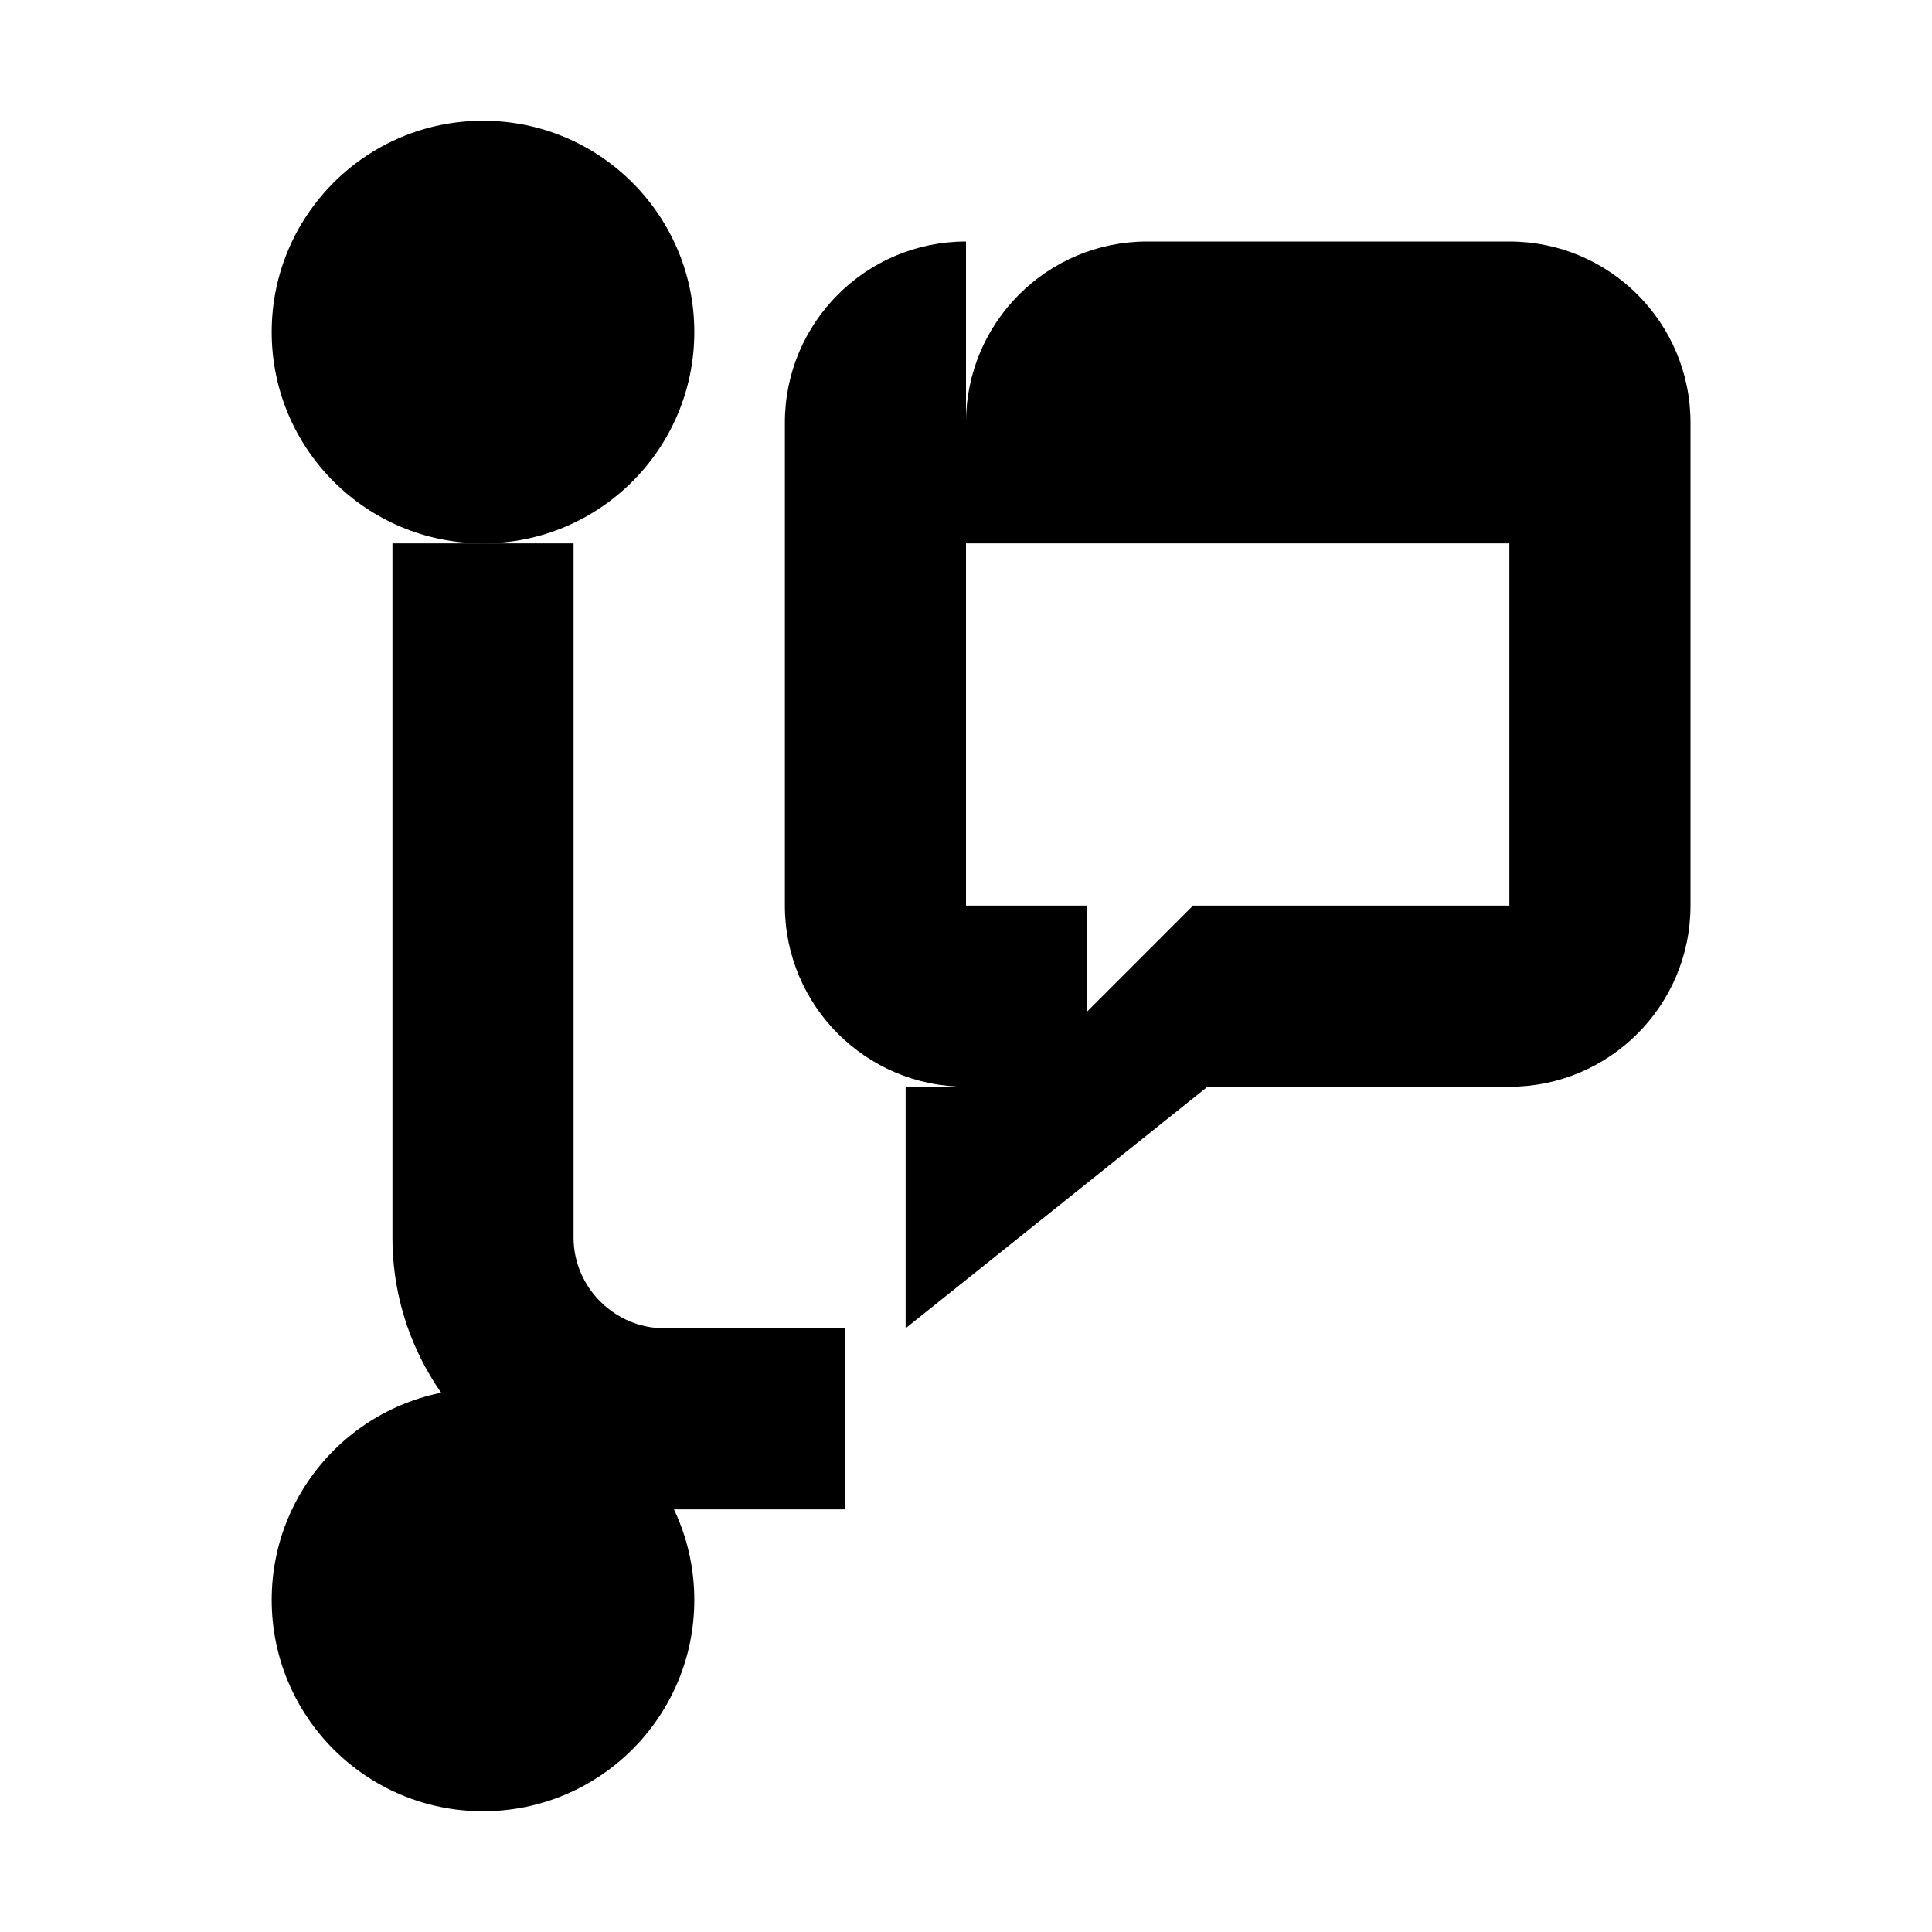
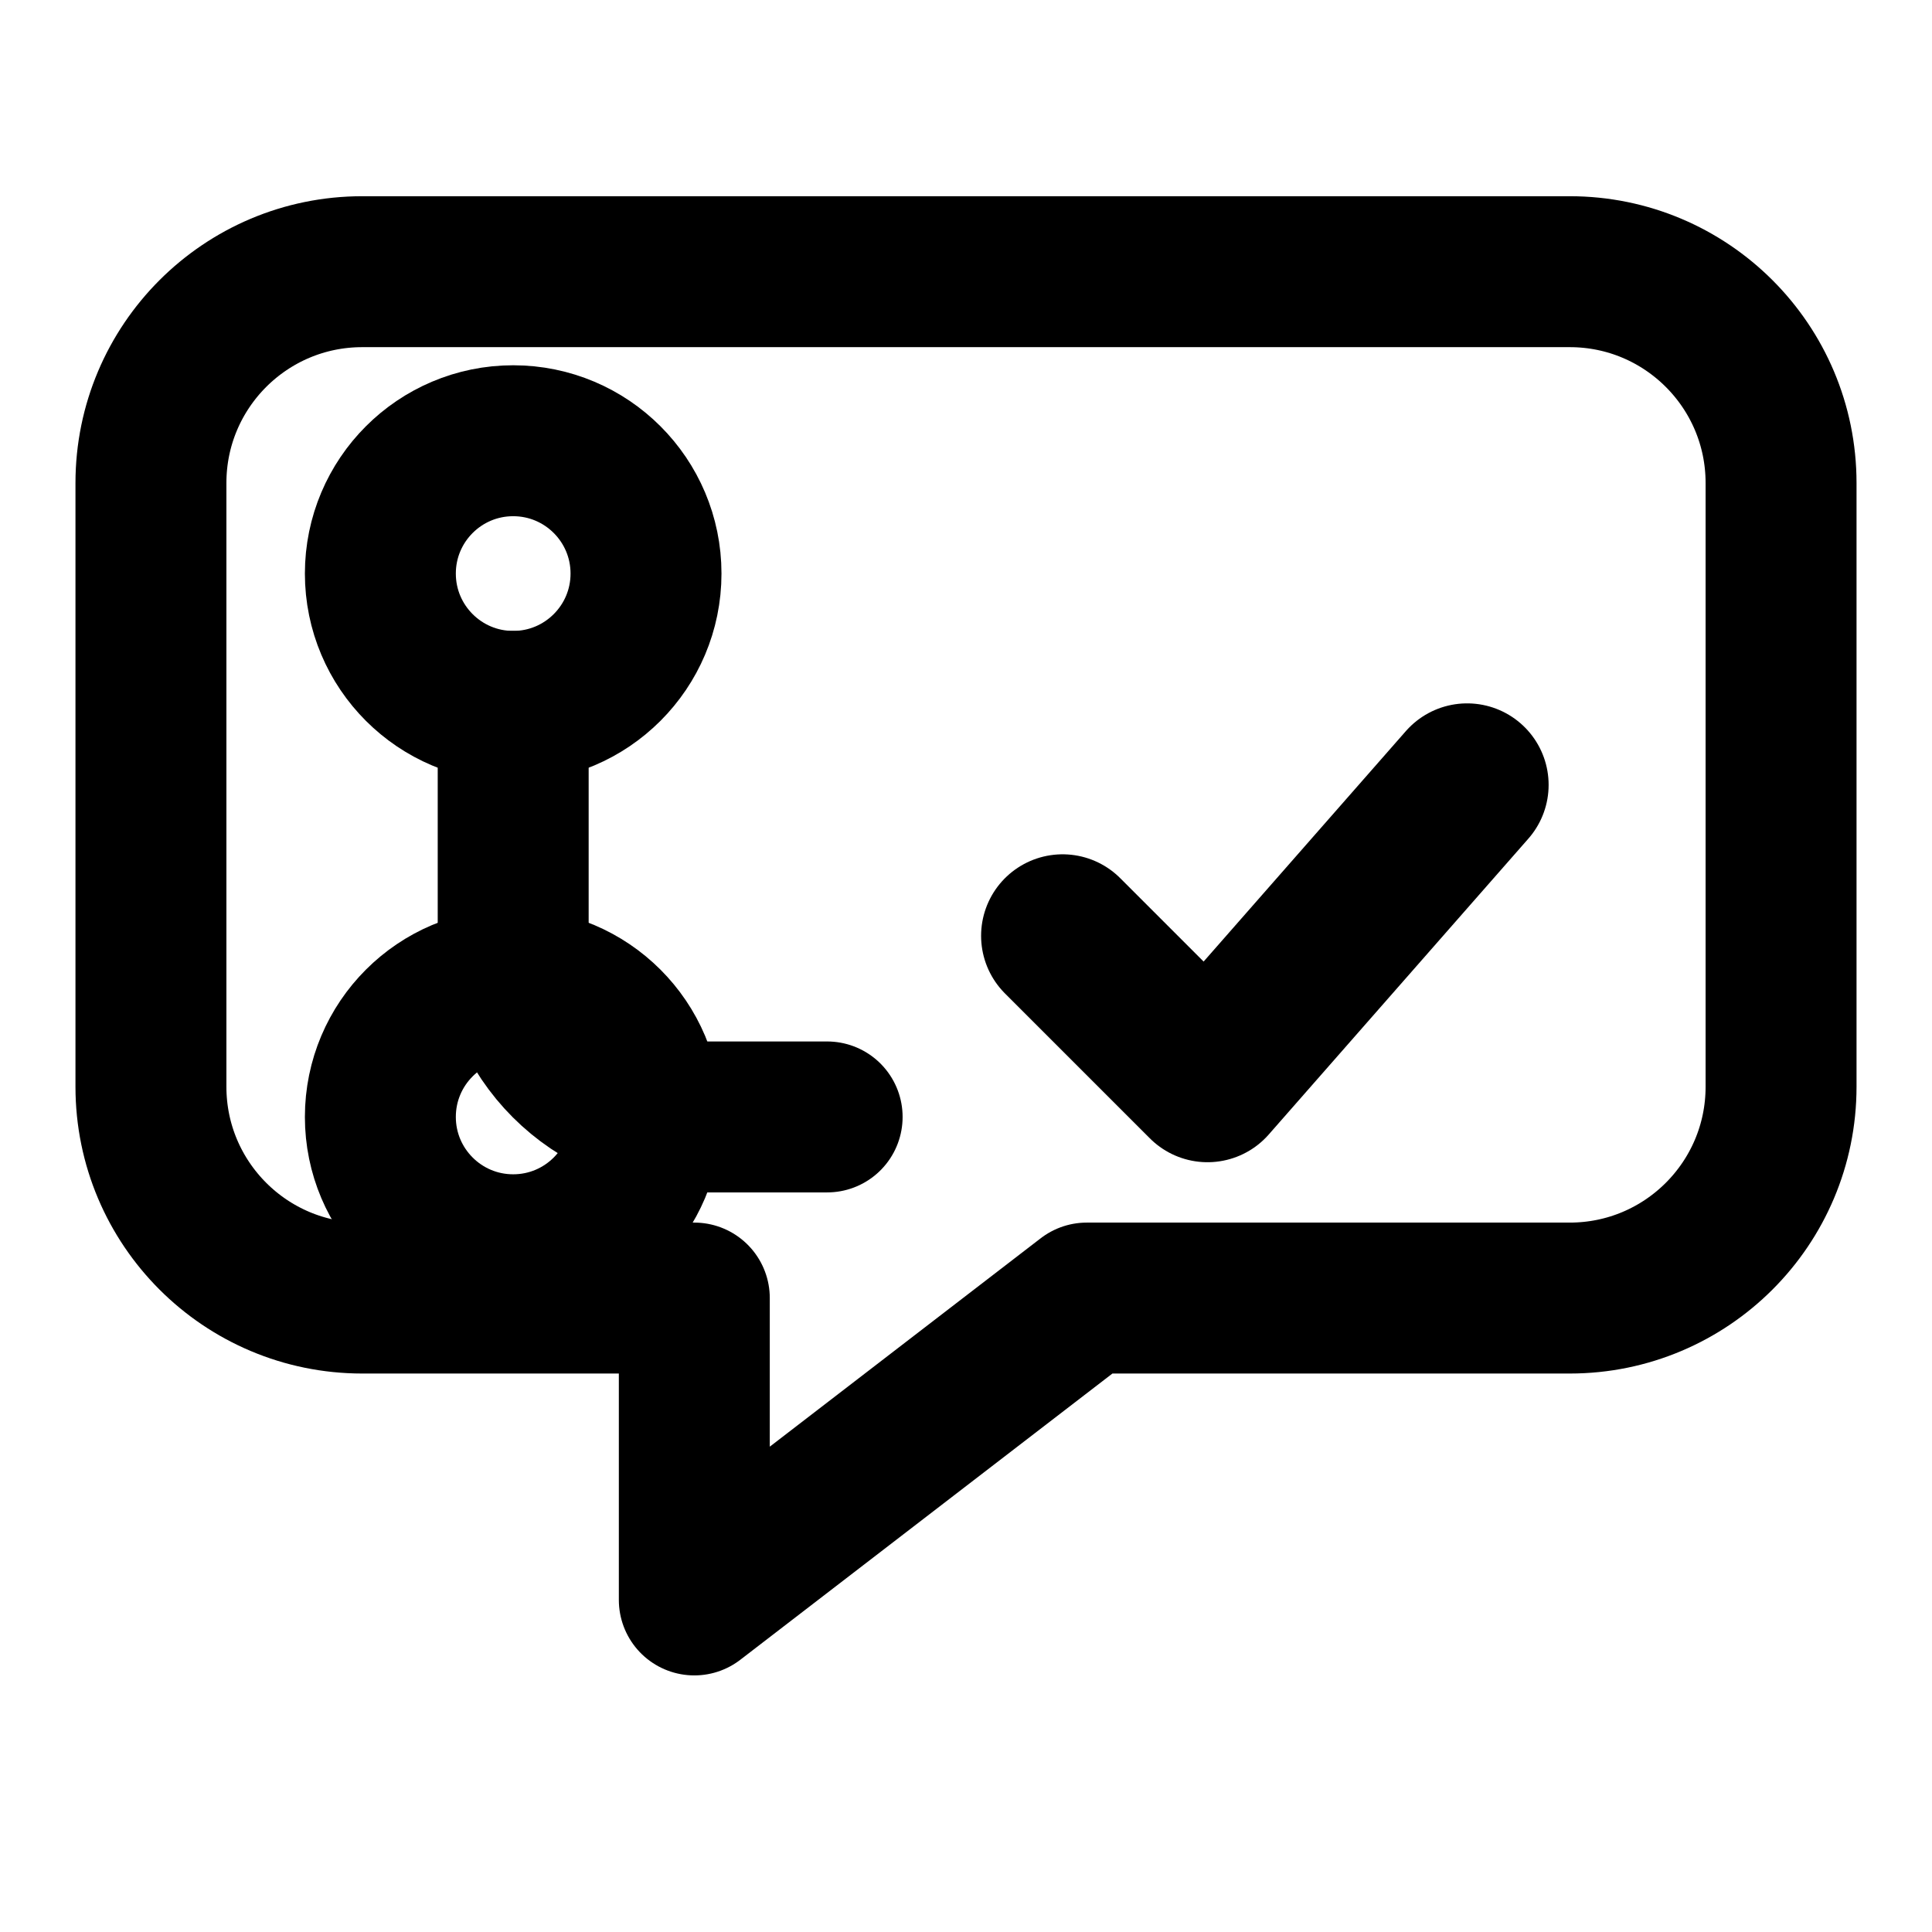
- <svg xmlns="http://www.w3.org/2000/svg" viewBox="0 0 16 16" fill="currentColor">
-   <circle cx="4" cy="2.75" r="1.75" />
-   <circle cx="4" cy="13.25" r="1.75" />
-   <path d="M3.25 4.5h1.5v5.75c0 .41.34.75.75.75H7v1.5H5.5c-1.24 0-2.25-1.01-2.25-2.25z" />
-   <path d="M8 3.5A1.5 1.5 0 0 1 9.5 2h3A1.5 1.5 0 0 1 14 3.5v4A1.5 1.5 0 0 1 12.5 9H10l-2.5 2V9H8A1.5 1.5 0 0 1 6.5 7.5v-4A1.5 1.5 0 0 1 8 2zm0 1v3h1v.88L9.88 7.5h2.62v-3z" />
+ <svg xmlns="http://www.w3.org/2000/svg" viewBox="0 0 16 16" fill="none" stroke="currentColor" stroke-linecap="round" stroke-linejoin="round">
+   <path stroke-width="1.25" d="M3 2.25h10A1.75 1.75 0 0 1 14.75 4v5A1.75 1.75 0 0 1 13 10.75H9l-3.25 2.5v-2.5H3A1.75 1.75 0 0 1 1.25 9V4A1.75 1.75 0 0 1 3 2.25Z" />
+   <circle cx="4.25" cy="4.75" r="1.1" stroke-width="1.25" />
+   <circle cx="4.25" cy="9.25" r="1.1" stroke-width="1.25" />
+   <path stroke-width="1.25" d="M4.25 5.85v1.9c0 .83.67 1.5 1.5 1.5h1.1" />
+   <path stroke-width="1.35" d="m8.8 7.75 1.2 1.2 2.15-2.45" />
</svg>
